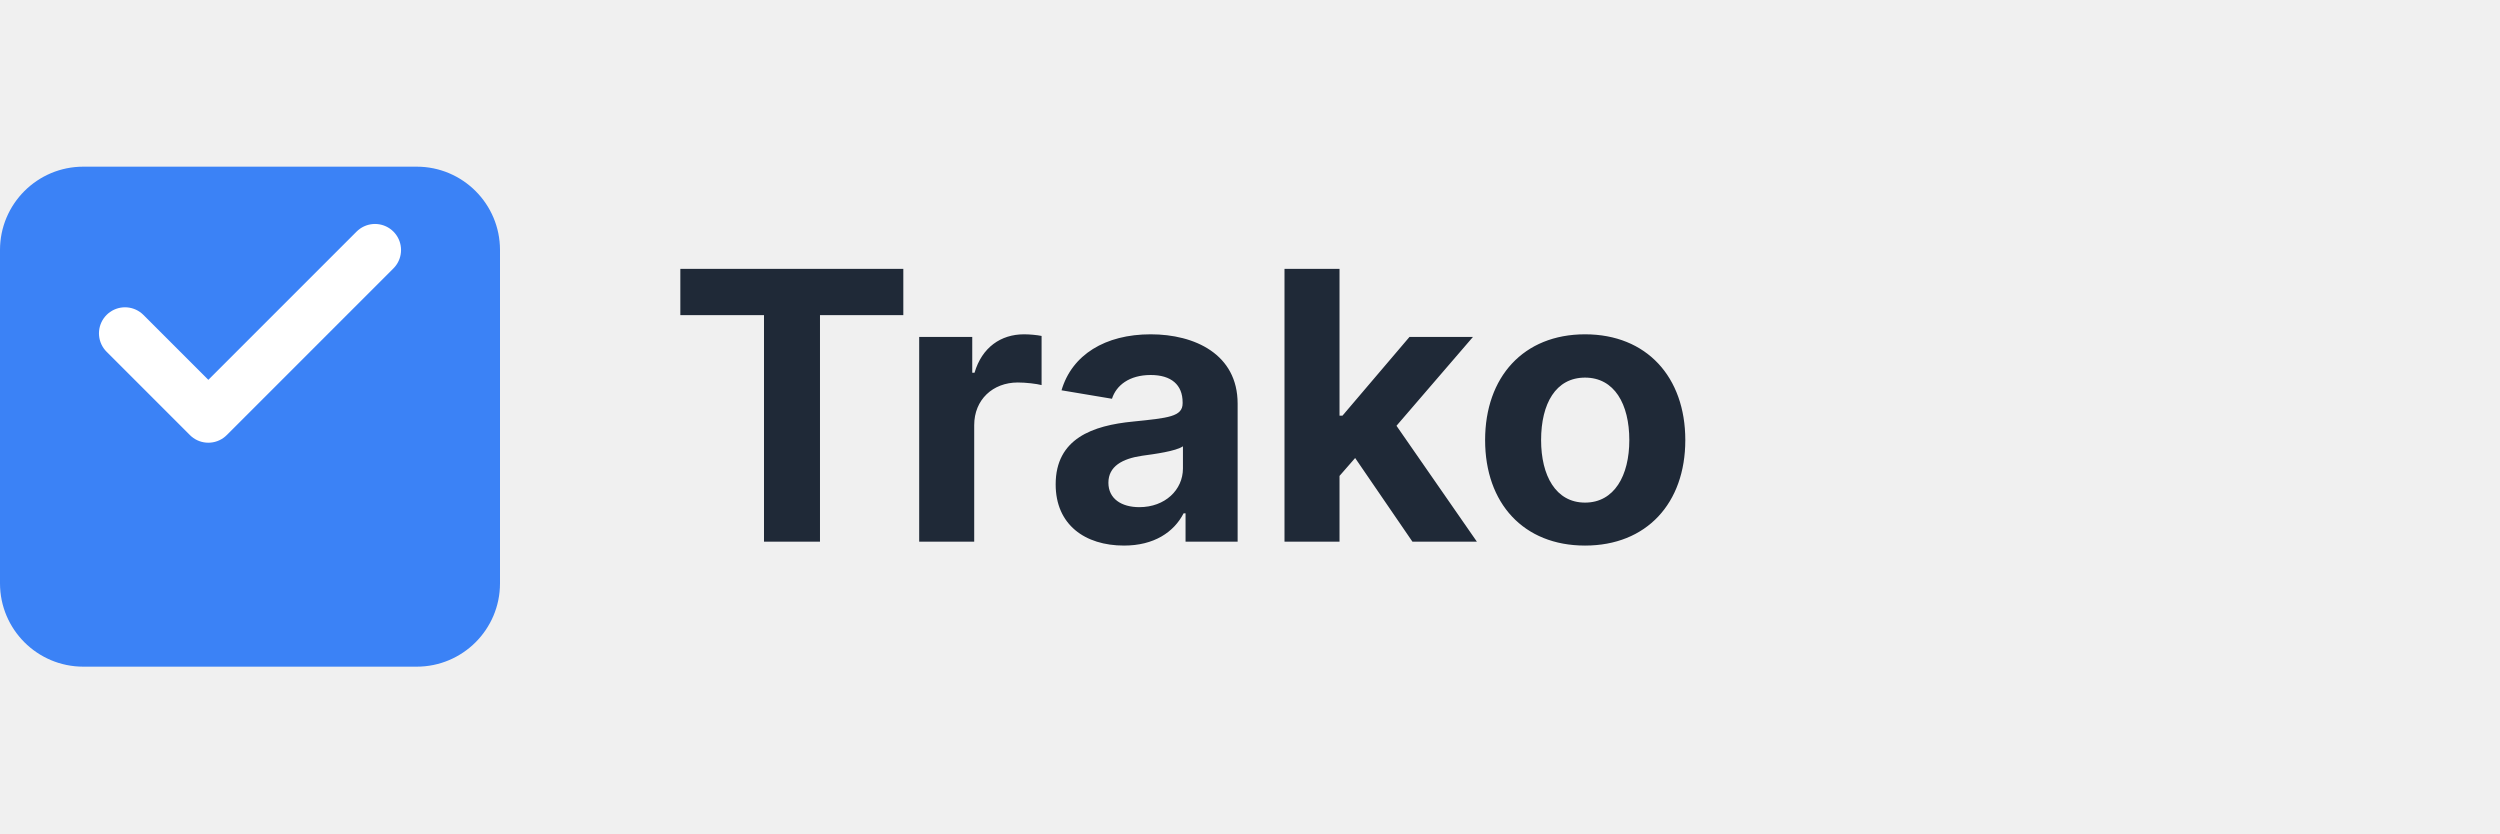
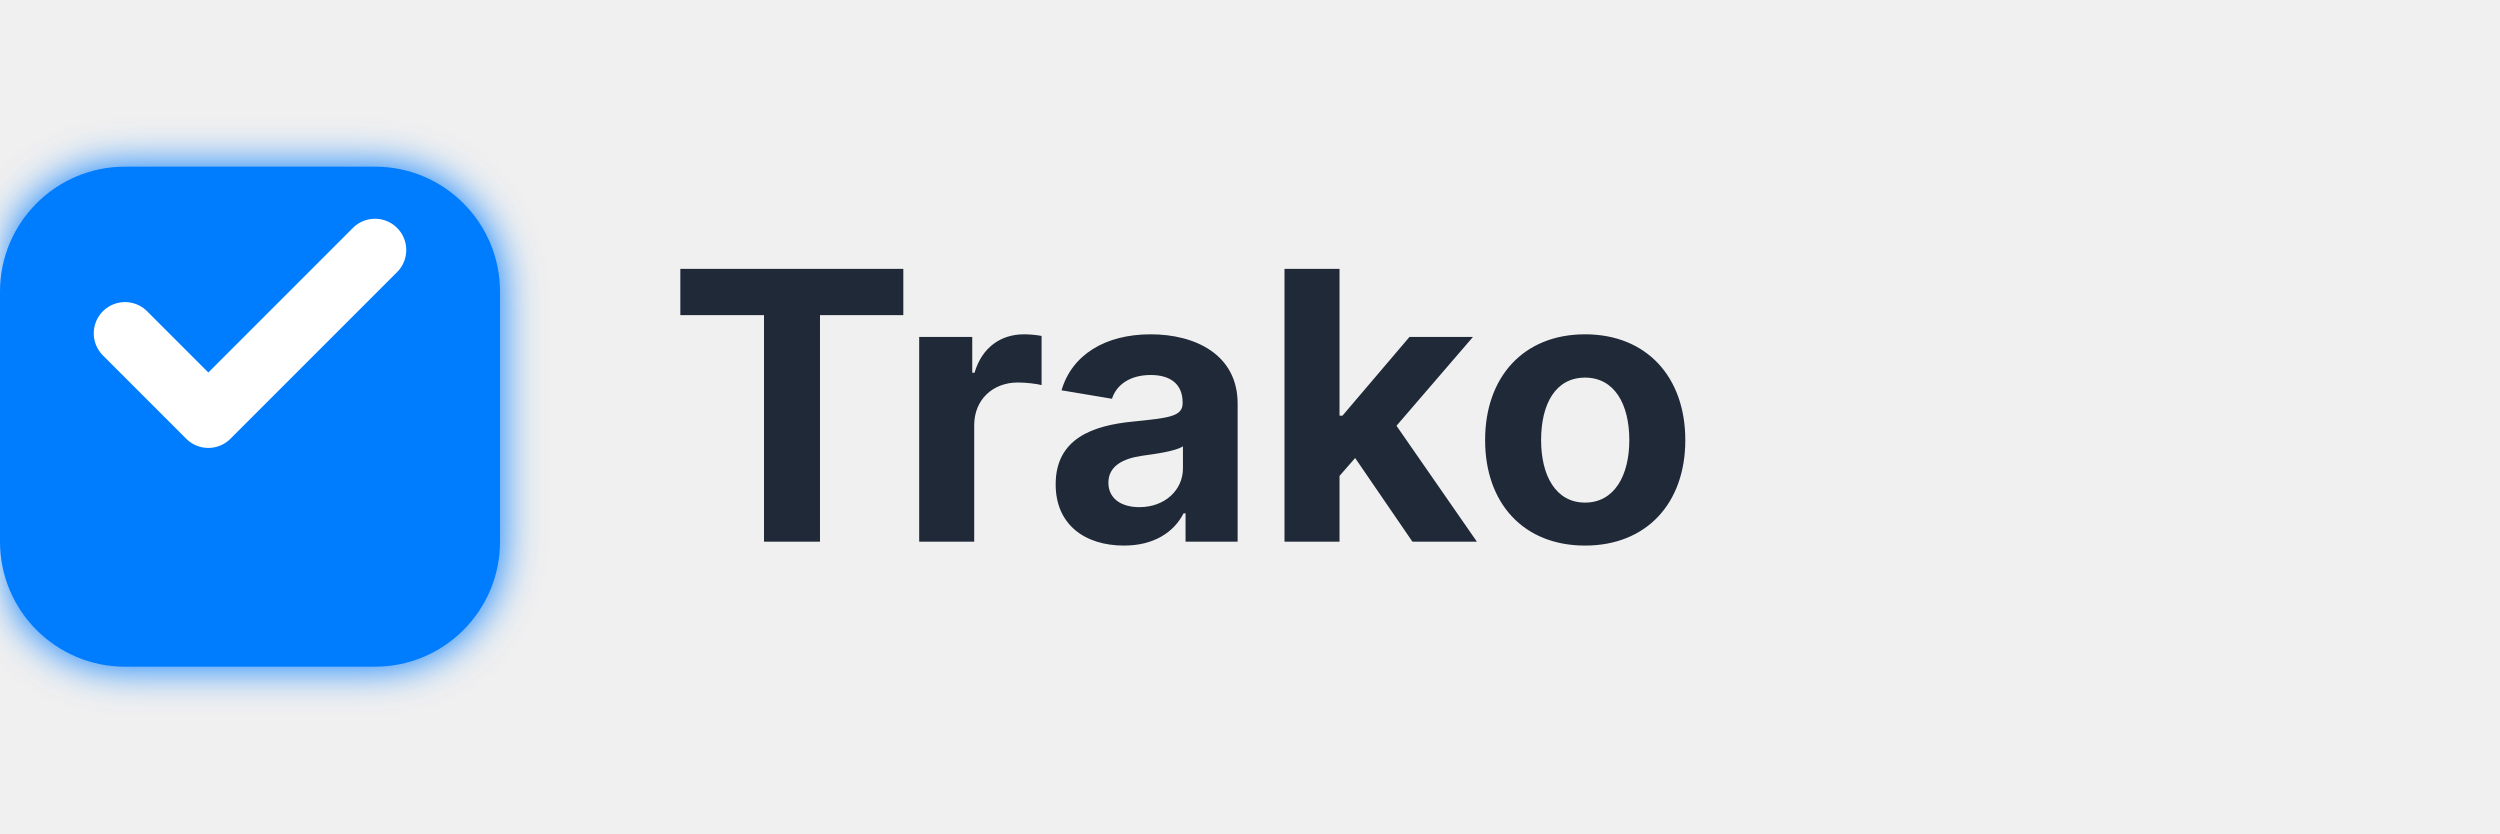
<svg xmlns="http://www.w3.org/2000/svg" width="120" height="40" viewBox="0 0 120 40" fill="none">
-   <rect x="0" y="8" width="24" height="24" rx="4" fill="#3B82F6" />
-   <path d="M6 16L10 20L18 12" stroke="white" stroke-width="2.5" stroke-linecap="round" stroke-linejoin="round" />
+   <defs>
+     <filter id="glow" x="-50%" y="-50%" width="200%" height="200%">
+       <feGaussianBlur stdDeviation="1" result="coloredBlur" />
+       <feMerge>
+         <feMergeNode in="coloredBlur" />
+         <feMergeNode in="SourceGraphic" />
+       </feMerge>
+     </filter>
+   </defs>
+   <rect x="0" y="8" width="24" height="24" rx="6" fill="#007bff" filter="url(#glow)" />
+   <path d="M6 16L10 20L18 12" stroke="white" stroke-width="3" stroke-linecap="round" stroke-linejoin="round" />
  <text x="32" y="26" font-family="Inter, sans-serif" font-size="18" font-weight="700" fill="#1F2937">Trako</text>
</svg>
